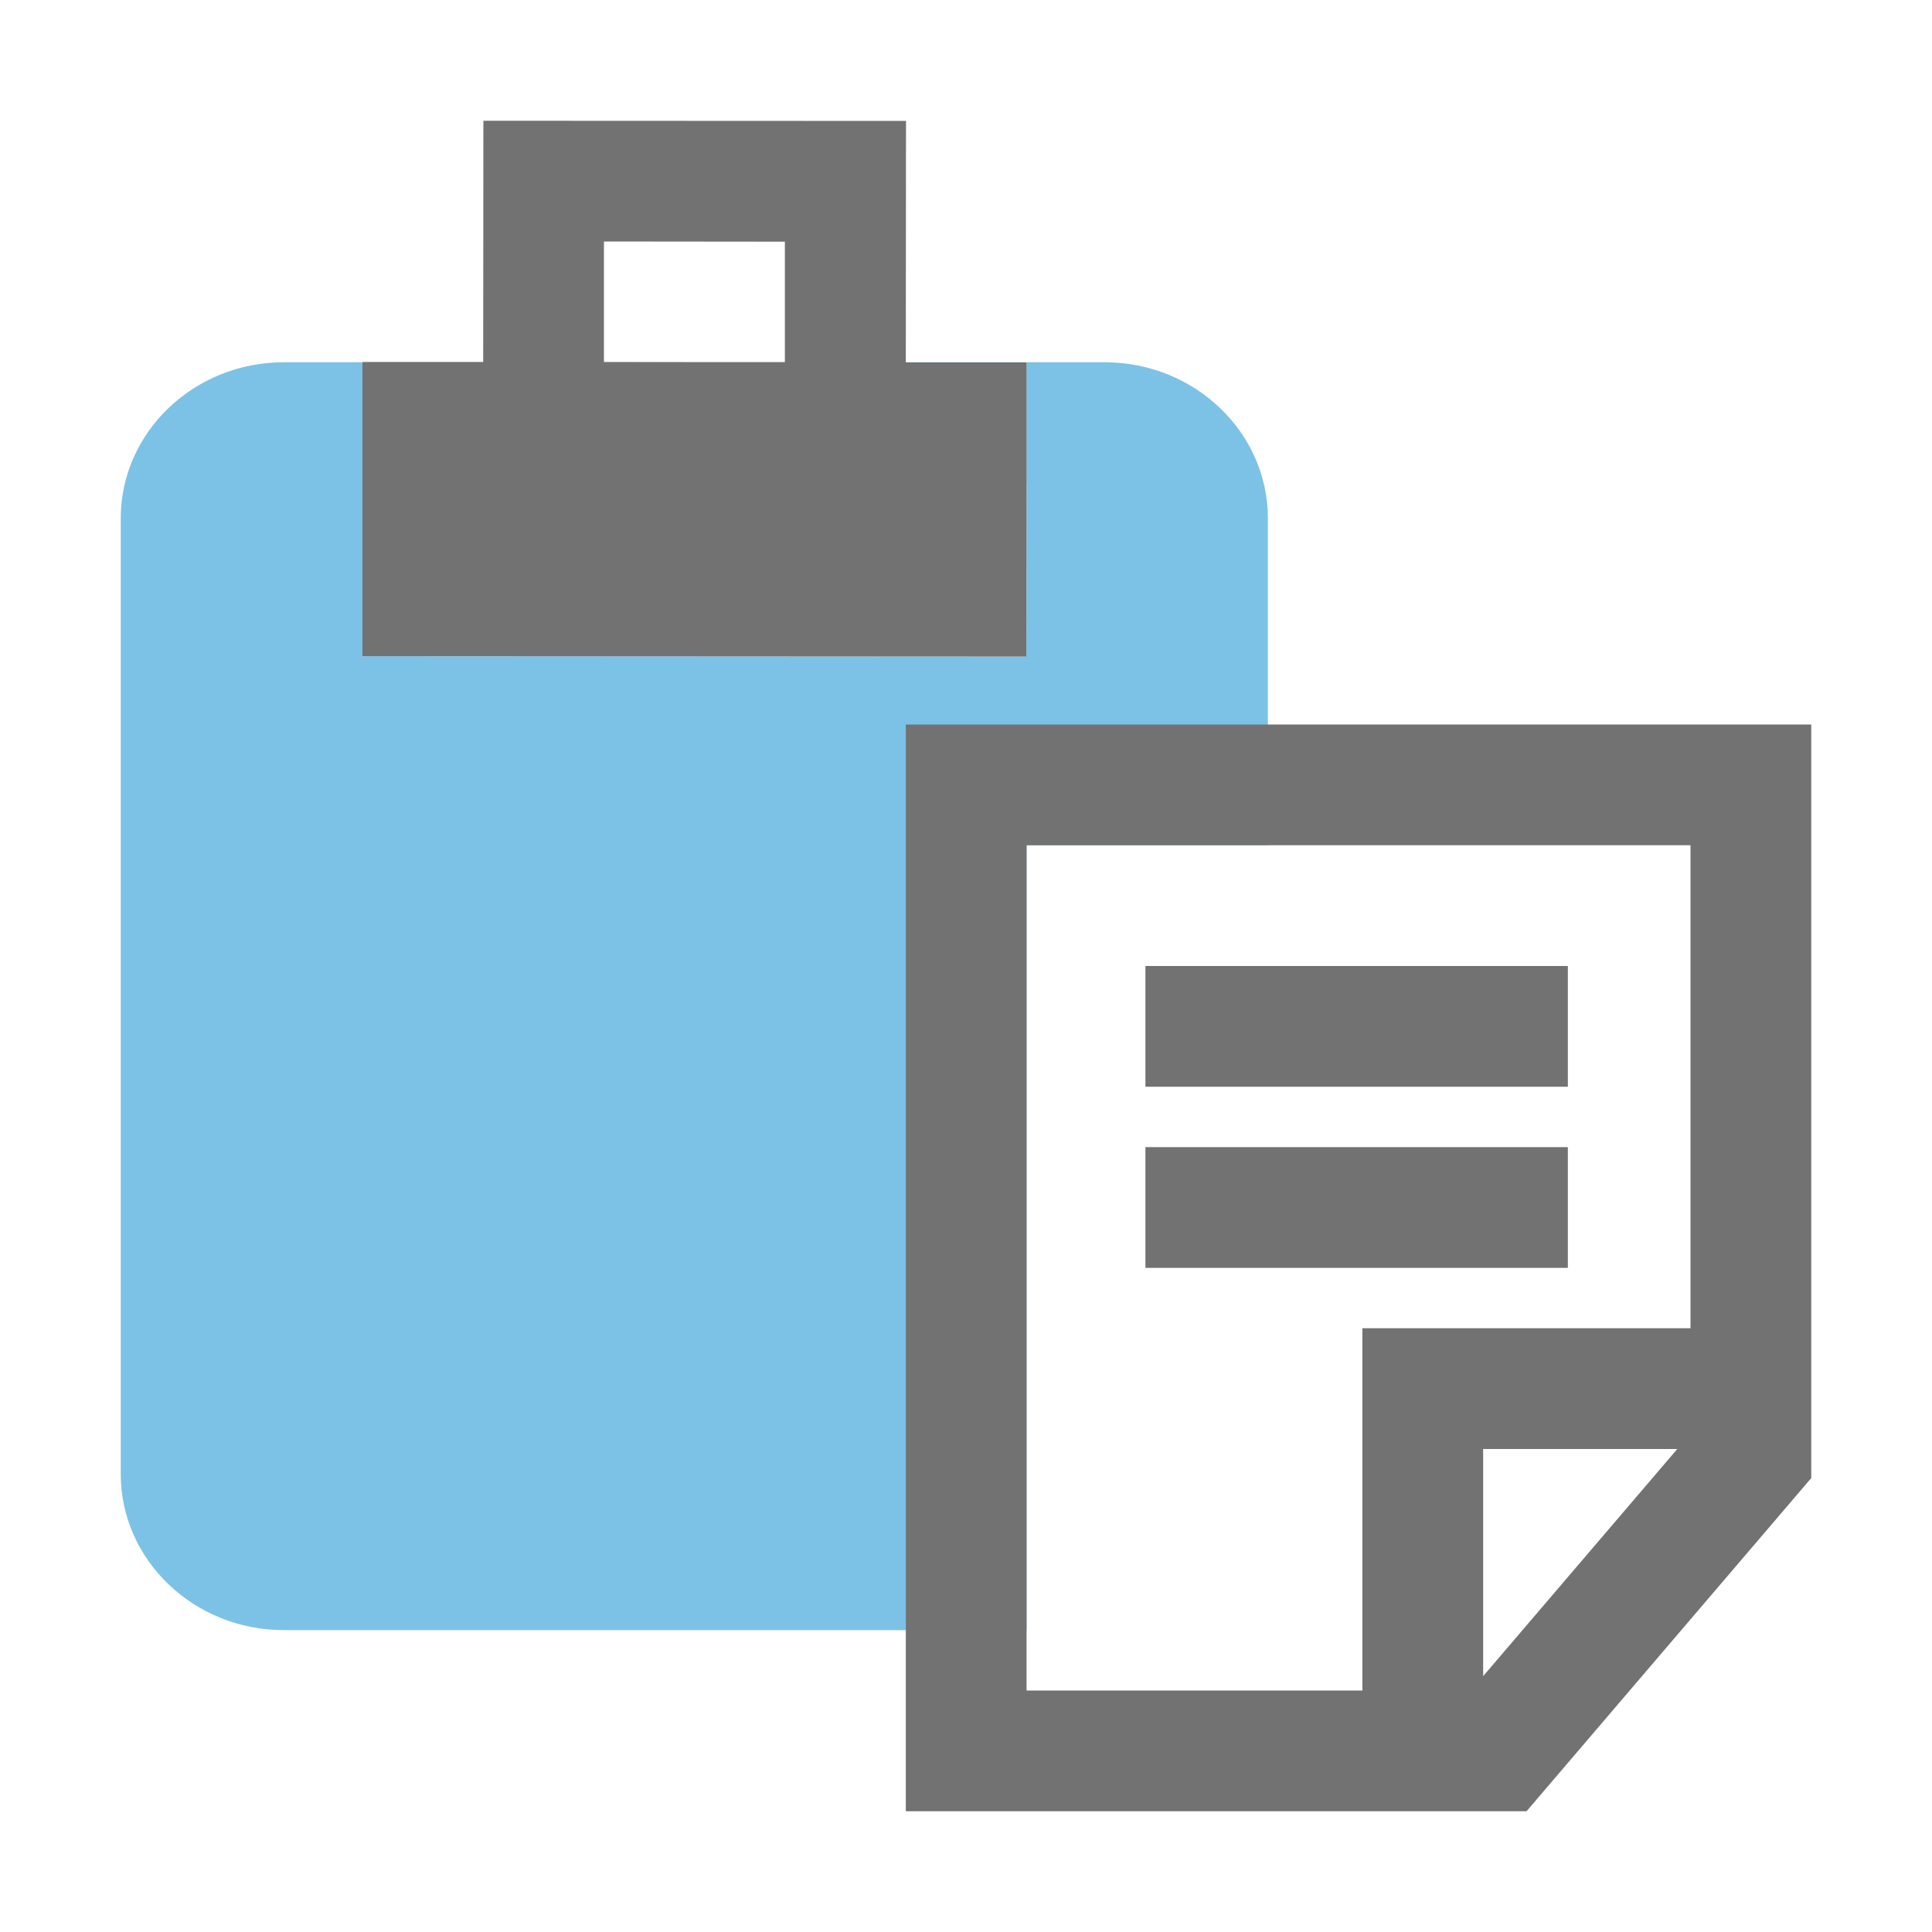
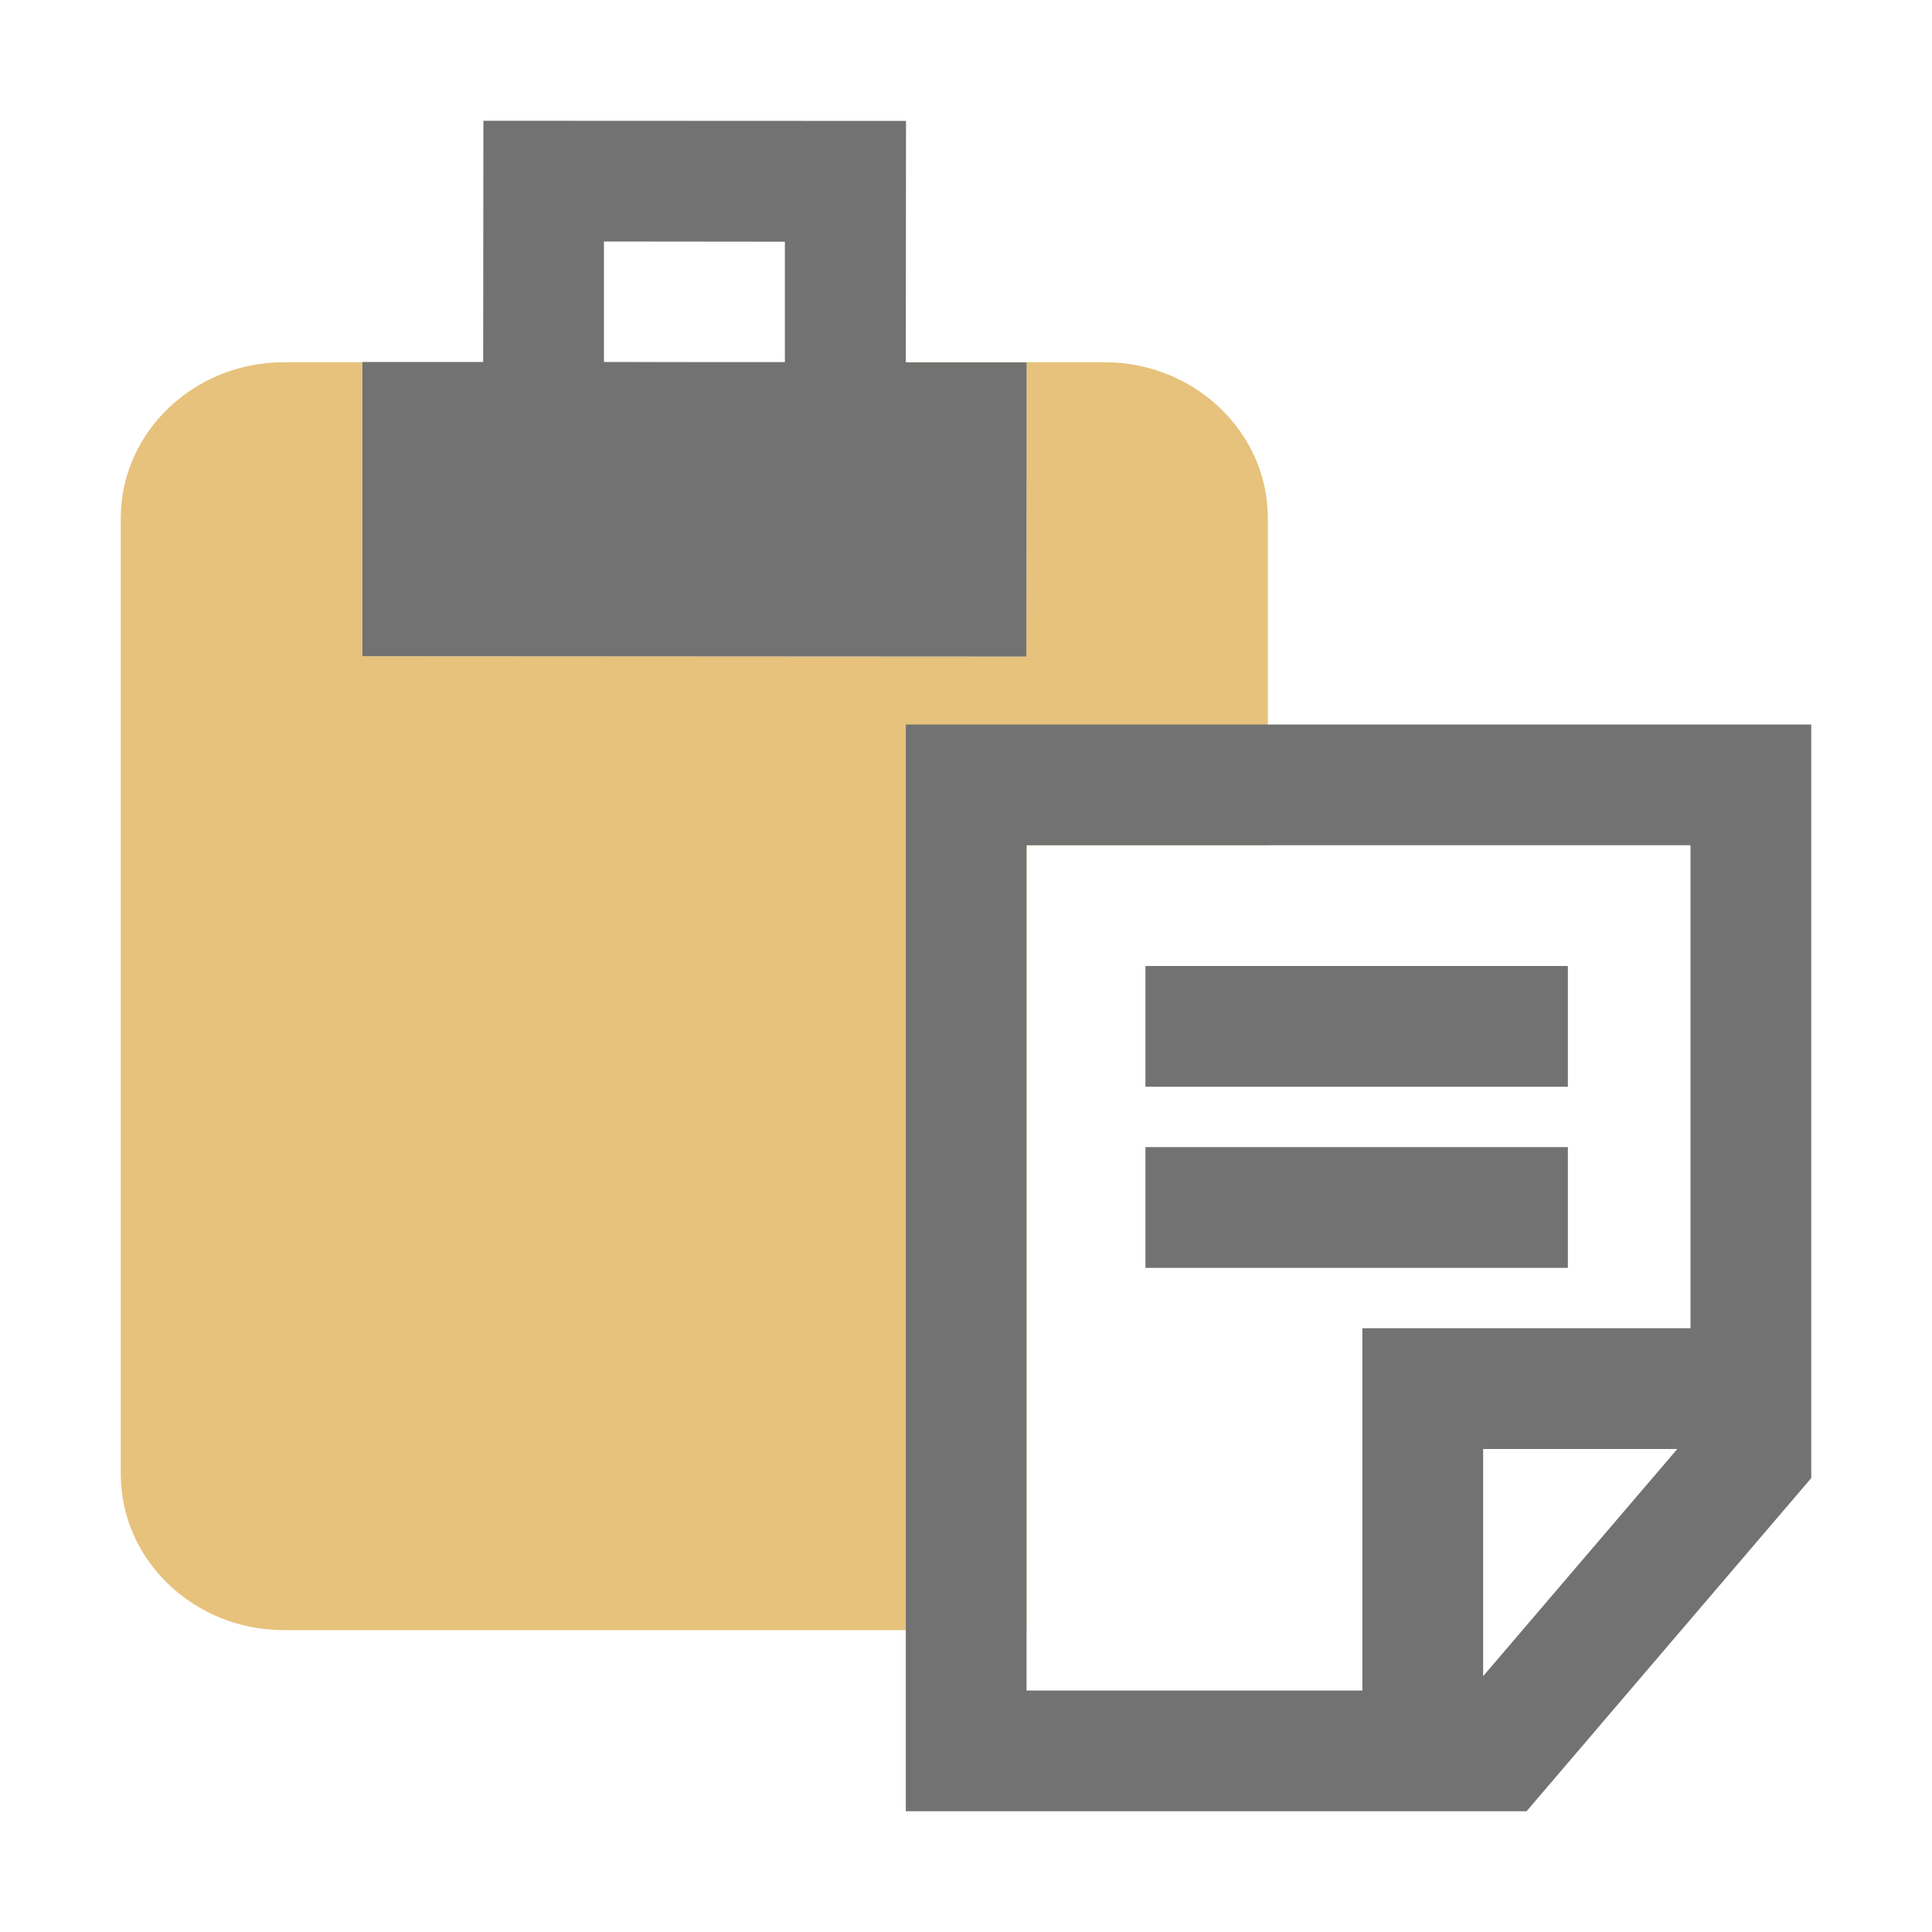
- <svg xmlns="http://www.w3.org/2000/svg" viewBox="0 0 1024 1024">
-   <path fill="#000003FF" d="M480.1,192.2v-0.2h-288v64H544v-63.8h-63.9z" />
-   <path fill="#7CC2E6FF" d="M672,274.7V448H544.1v416H150.4c-47.6,0 -86.4,-37.1 -86.4,-82.7V274.7c0,-45.6 38.8,-82.7 86.4,-82.7h41.7v155.8l351.9,0.2 0.1,-92v-63.8h-63.9v-0.2h105.5c47.5,0.1 86.3,37.1 86.3,82.7z" />
-   <path fill="#727272FF" d="M480.1,192.2v-0.2l0.1,-127.9 -224,-0.1 -0.1,128h-64v155.8l351.9,0.2 0.1,-92v-63.8h-64zM320.1,192v-64l95.9,0.1v64h-48l-47.9,-0.1z" />
-   <path fill="#727272FF" d="M480.1,384v576h329L960,783.4L960,384L480.1,384zM544.1,448L896,448v256L722.1,704v192h-178L544.1,448zM786.1,888.4L786.1,768L889,768L786.1,888.4z" />
-   <path fill="#727272FF" d="M607.1,512H831v64H607.1zM607.1,608H831v64H607.1z" />
+ <svg xmlns="http://www.w3.org/2000/svg" id="vector" width="48.0d" height="48.0d" viewBox="0 0 1024.0 1024.0">
+   <path fill="#030000ff" d="M480.1,192.2v-0.2h-288v64H544v-63.8h-63.9z" id="path_0" />
+   <path fill="#e6c27cff" d="M672,274.7V448H544.1v416H150.4c-47.6,0 -86.4,-37.1 -86.4,-82.7V274.7c0,-45.6 38.8,-82.7 86.4,-82.7h41.7v155.8l351.9,0.2 0.1,-92v-63.8h-63.9v-0.2h105.5c47.5,0.1 86.3,37.1 86.3,82.7z" id="path_1" />
+   <path fill="#727272ff" d="M480.1,192.2v-0.2l0.1,-127.9 -224,-0.1 -0.1,128h-64v155.8l351.9,0.2 0.1,-92v-63.8h-64zM320.1,192v-64l95.9,0.1v64h-48l-47.9,-0.1z" id="path_2" />
+   <path fill="#727272ff" d="M480.1,384v576h329L960,783.4L960,384L480.1,384zM544.1,448L896,448v256L722.1,704v192h-178L544.1,448zM786.1,888.4L786.1,768L889,768L786.1,888.4z" id="path_3" />
+   <path fill="#727272ff" d="M607.1,512H831v64H607.1zM607.1,608H831v64H607.1z" id="path_4" />
</svg>
